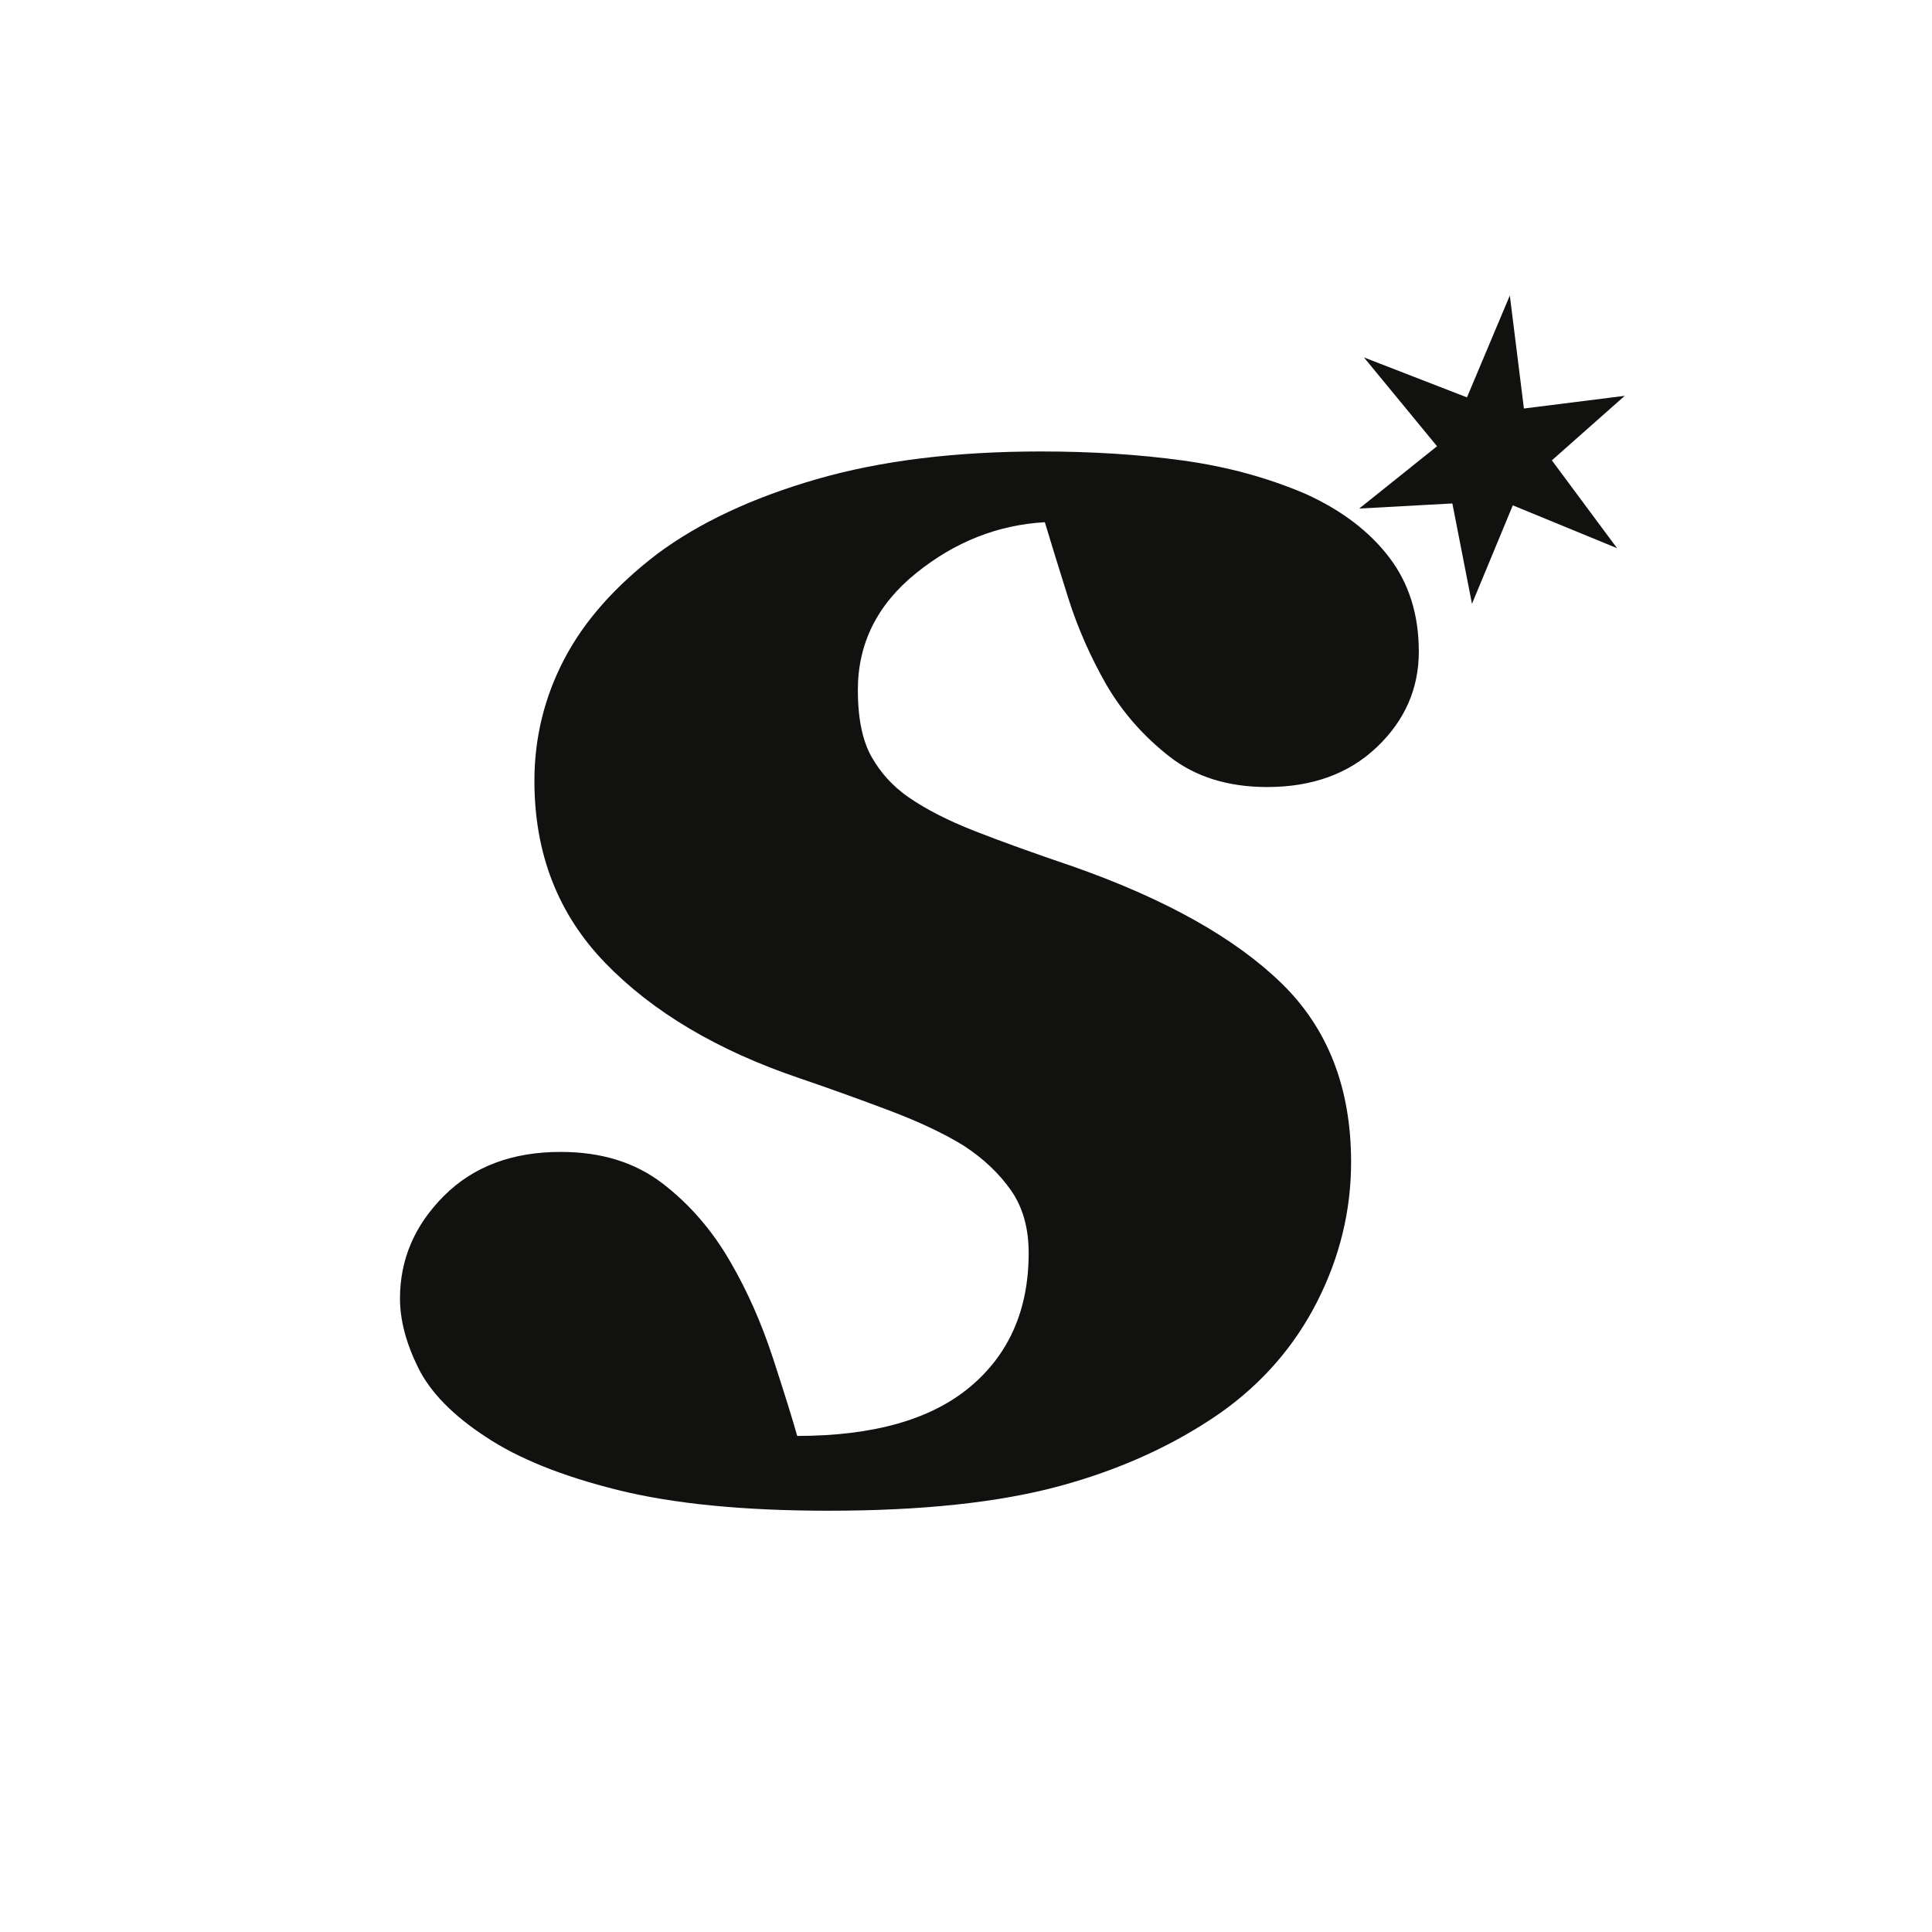
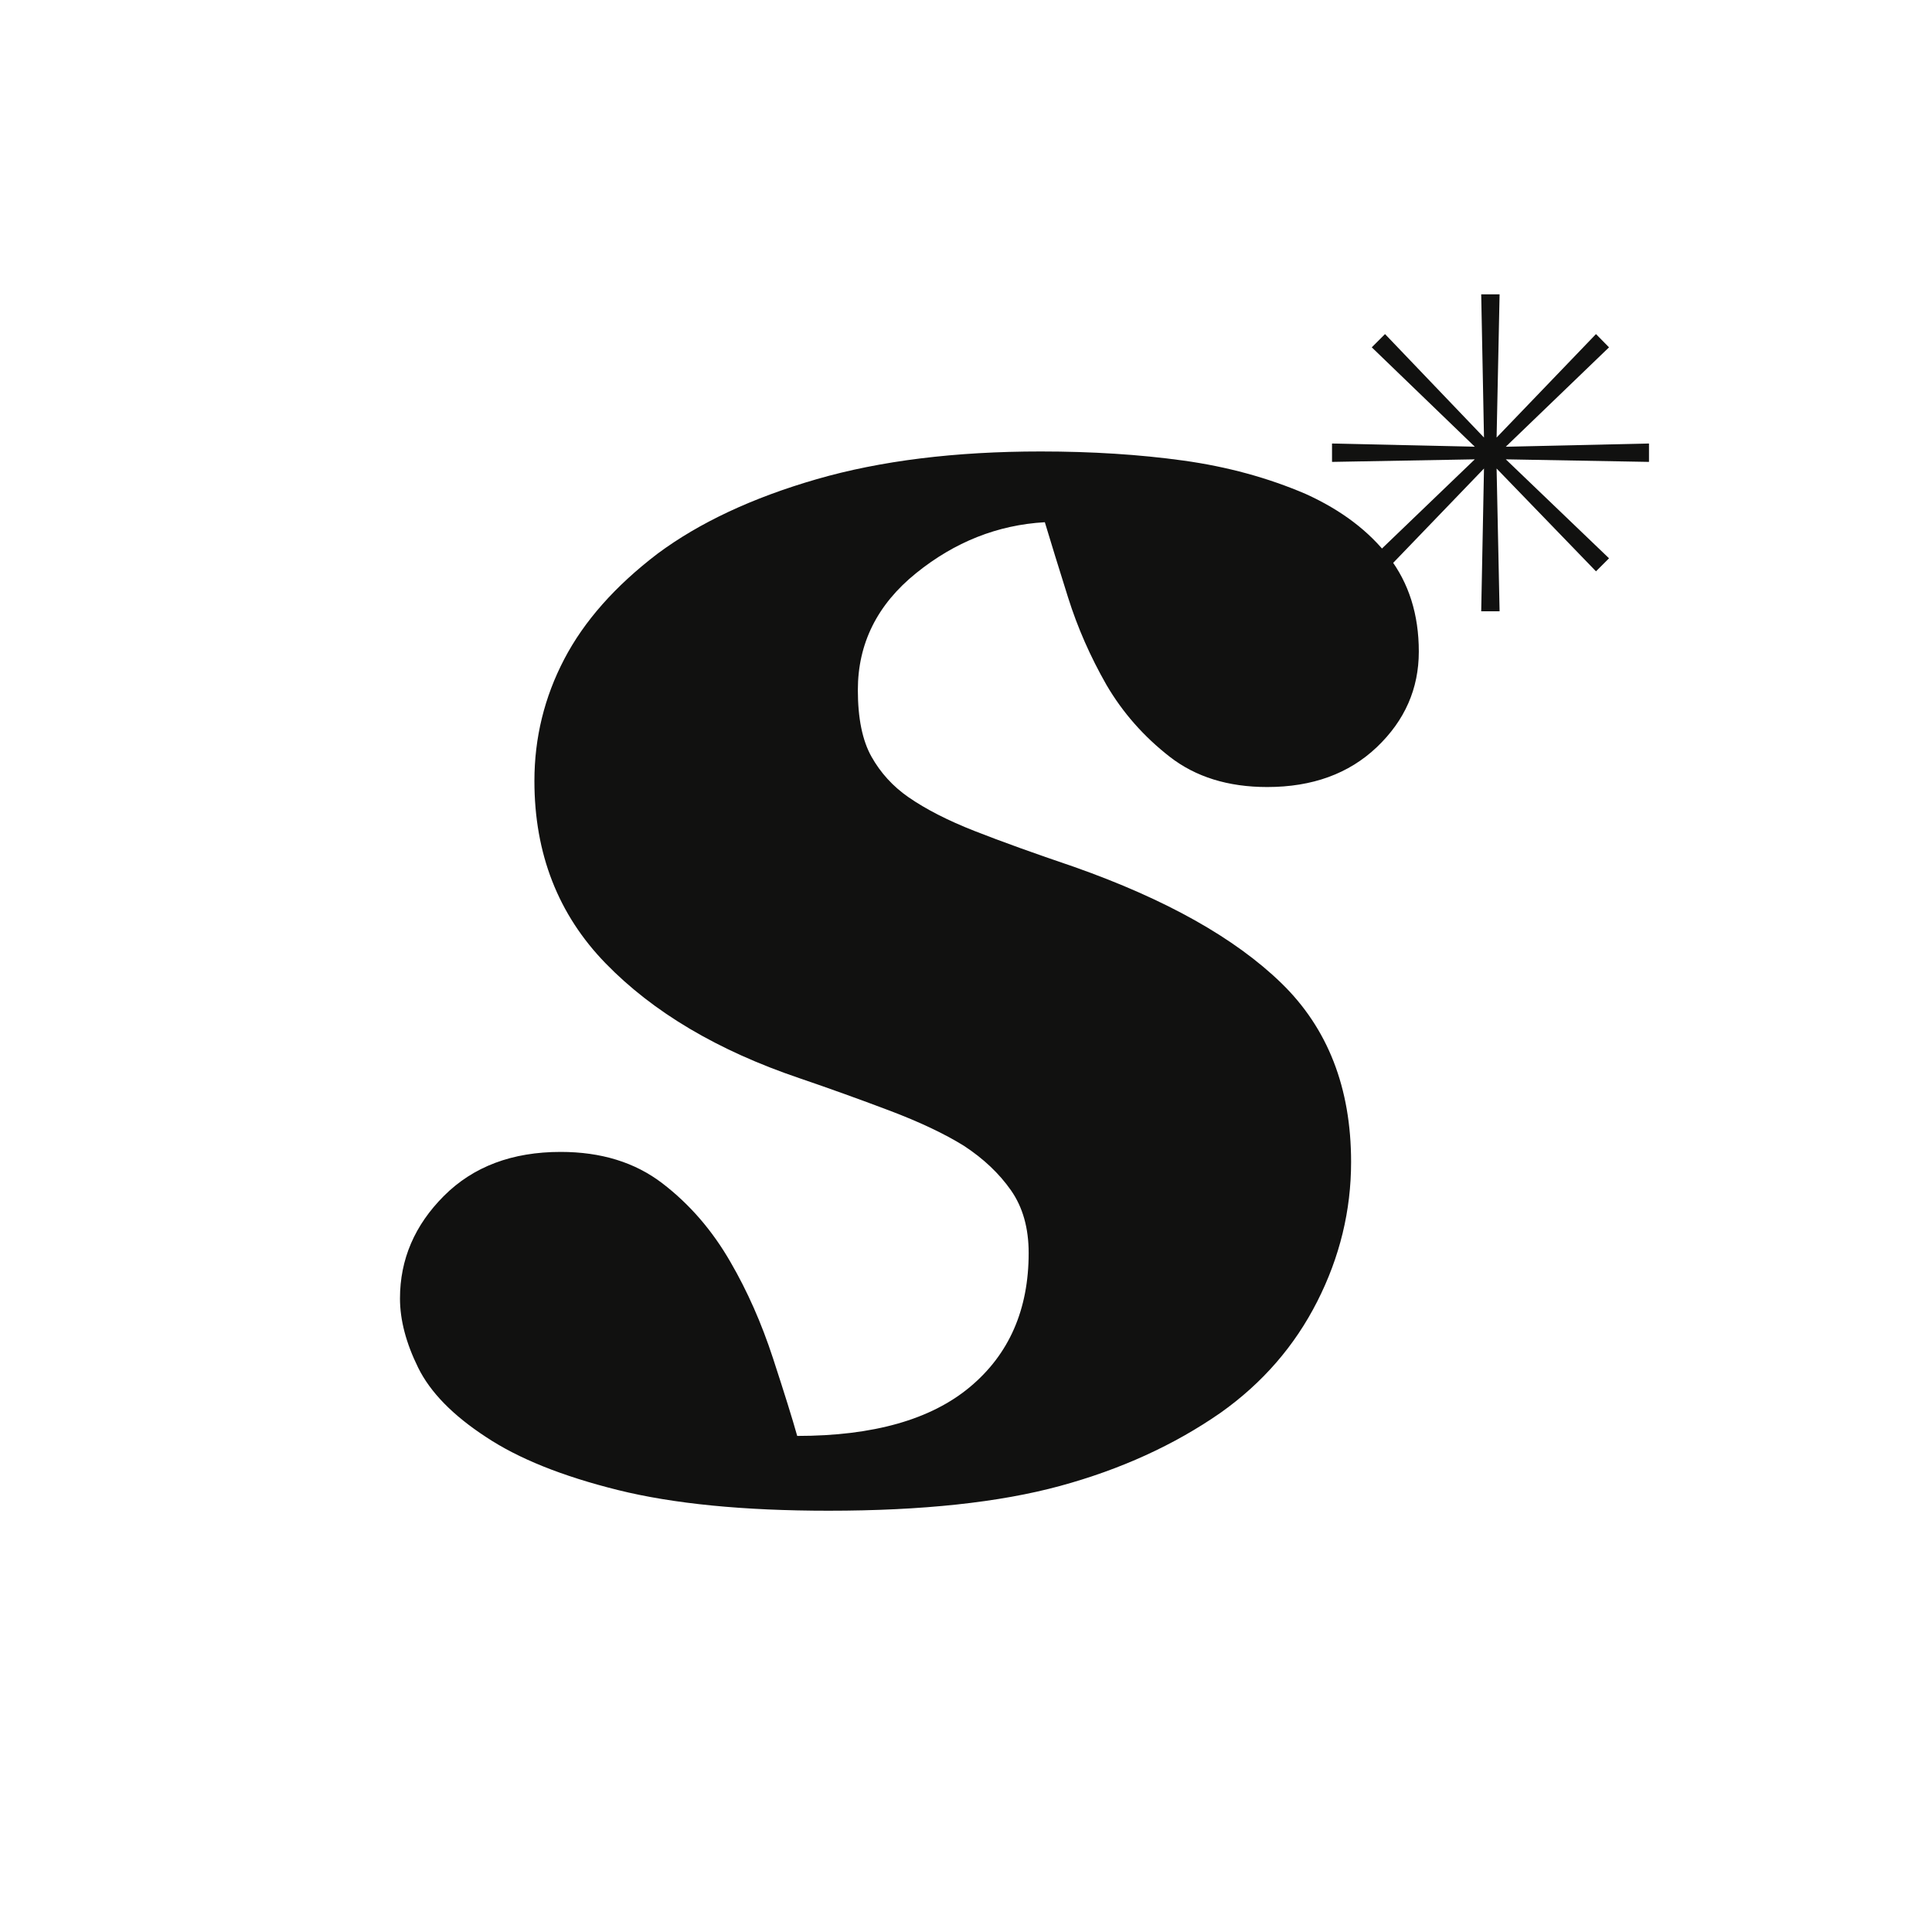
<svg xmlns="http://www.w3.org/2000/svg" width="512" height="512" viewBox="0 0 512 512" role="img">
  <path d="M435 -33Q309 -33 226.5 -12.5Q144 8 96 40Q47 72 29.0 108.5Q11 145 11 177Q11 235 54.5 278.5Q98 322 170 322Q230 322 270.5 291.0Q311 260 338 213Q363 170 380.0 118.0Q397 66 404 41Q517 41 575.0 89.5Q633 138 633 222Q633 259 615.5 284.0Q598 309 569 328Q540 346 495.0 363.0Q450 380 406 395Q285 436 214.5 508.5Q144 581 144 689Q144 753 173.5 809.5Q203 866 266 914Q328 960 423.0 987.5Q518 1015 645 1015Q721 1015 786.0 1006.0Q851 997 907 973Q960 949 989.5 910.5Q1019 872 1019 817Q1019 762 977.5 722.5Q936 683 869 683Q811 683 772.5 713.0Q734 743 710 784Q686 826 672.0 870.5Q658 915 649 945Q579 941 521.5 894.5Q464 848 464 779Q464 737 477.5 713.0Q491 689 514 673Q540 655 579.5 639.5Q619 624 678 604Q814 556 883.0 489.0Q952 422 952 312Q952 240 918.5 174.0Q885 108 823 64Q754 16 664.0 -8.5Q574 -33 435 -33Z" fill="#111110" transform="translate(103.0536 391.5179) scale(0.267857 -0.267857)" />
-   <polygon points="400.12,78.31 403.85,108.26 430.57,104.90 411.26,122.00 428.54,145.28 400.91,133.92 390.09,160.02 384.89,133.42 360.20,134.77 380.83,118.26 361.46,94.72 388.76,105.31" fill="#111110" />
+   <path d="M938 643 952 -25H866L879 643L416 162L354 223L836 686L168 674V760L836 745L354 1210L416 1272L879 788L866 1458H952L938 788L1403 1272L1464 1210L981 745L1651 760V674L981 686L1464 223L1403 162Z" fill="#111110" transform="translate(343.4842 160.584) scale(0.056642 -0.056642)" />
</svg>
